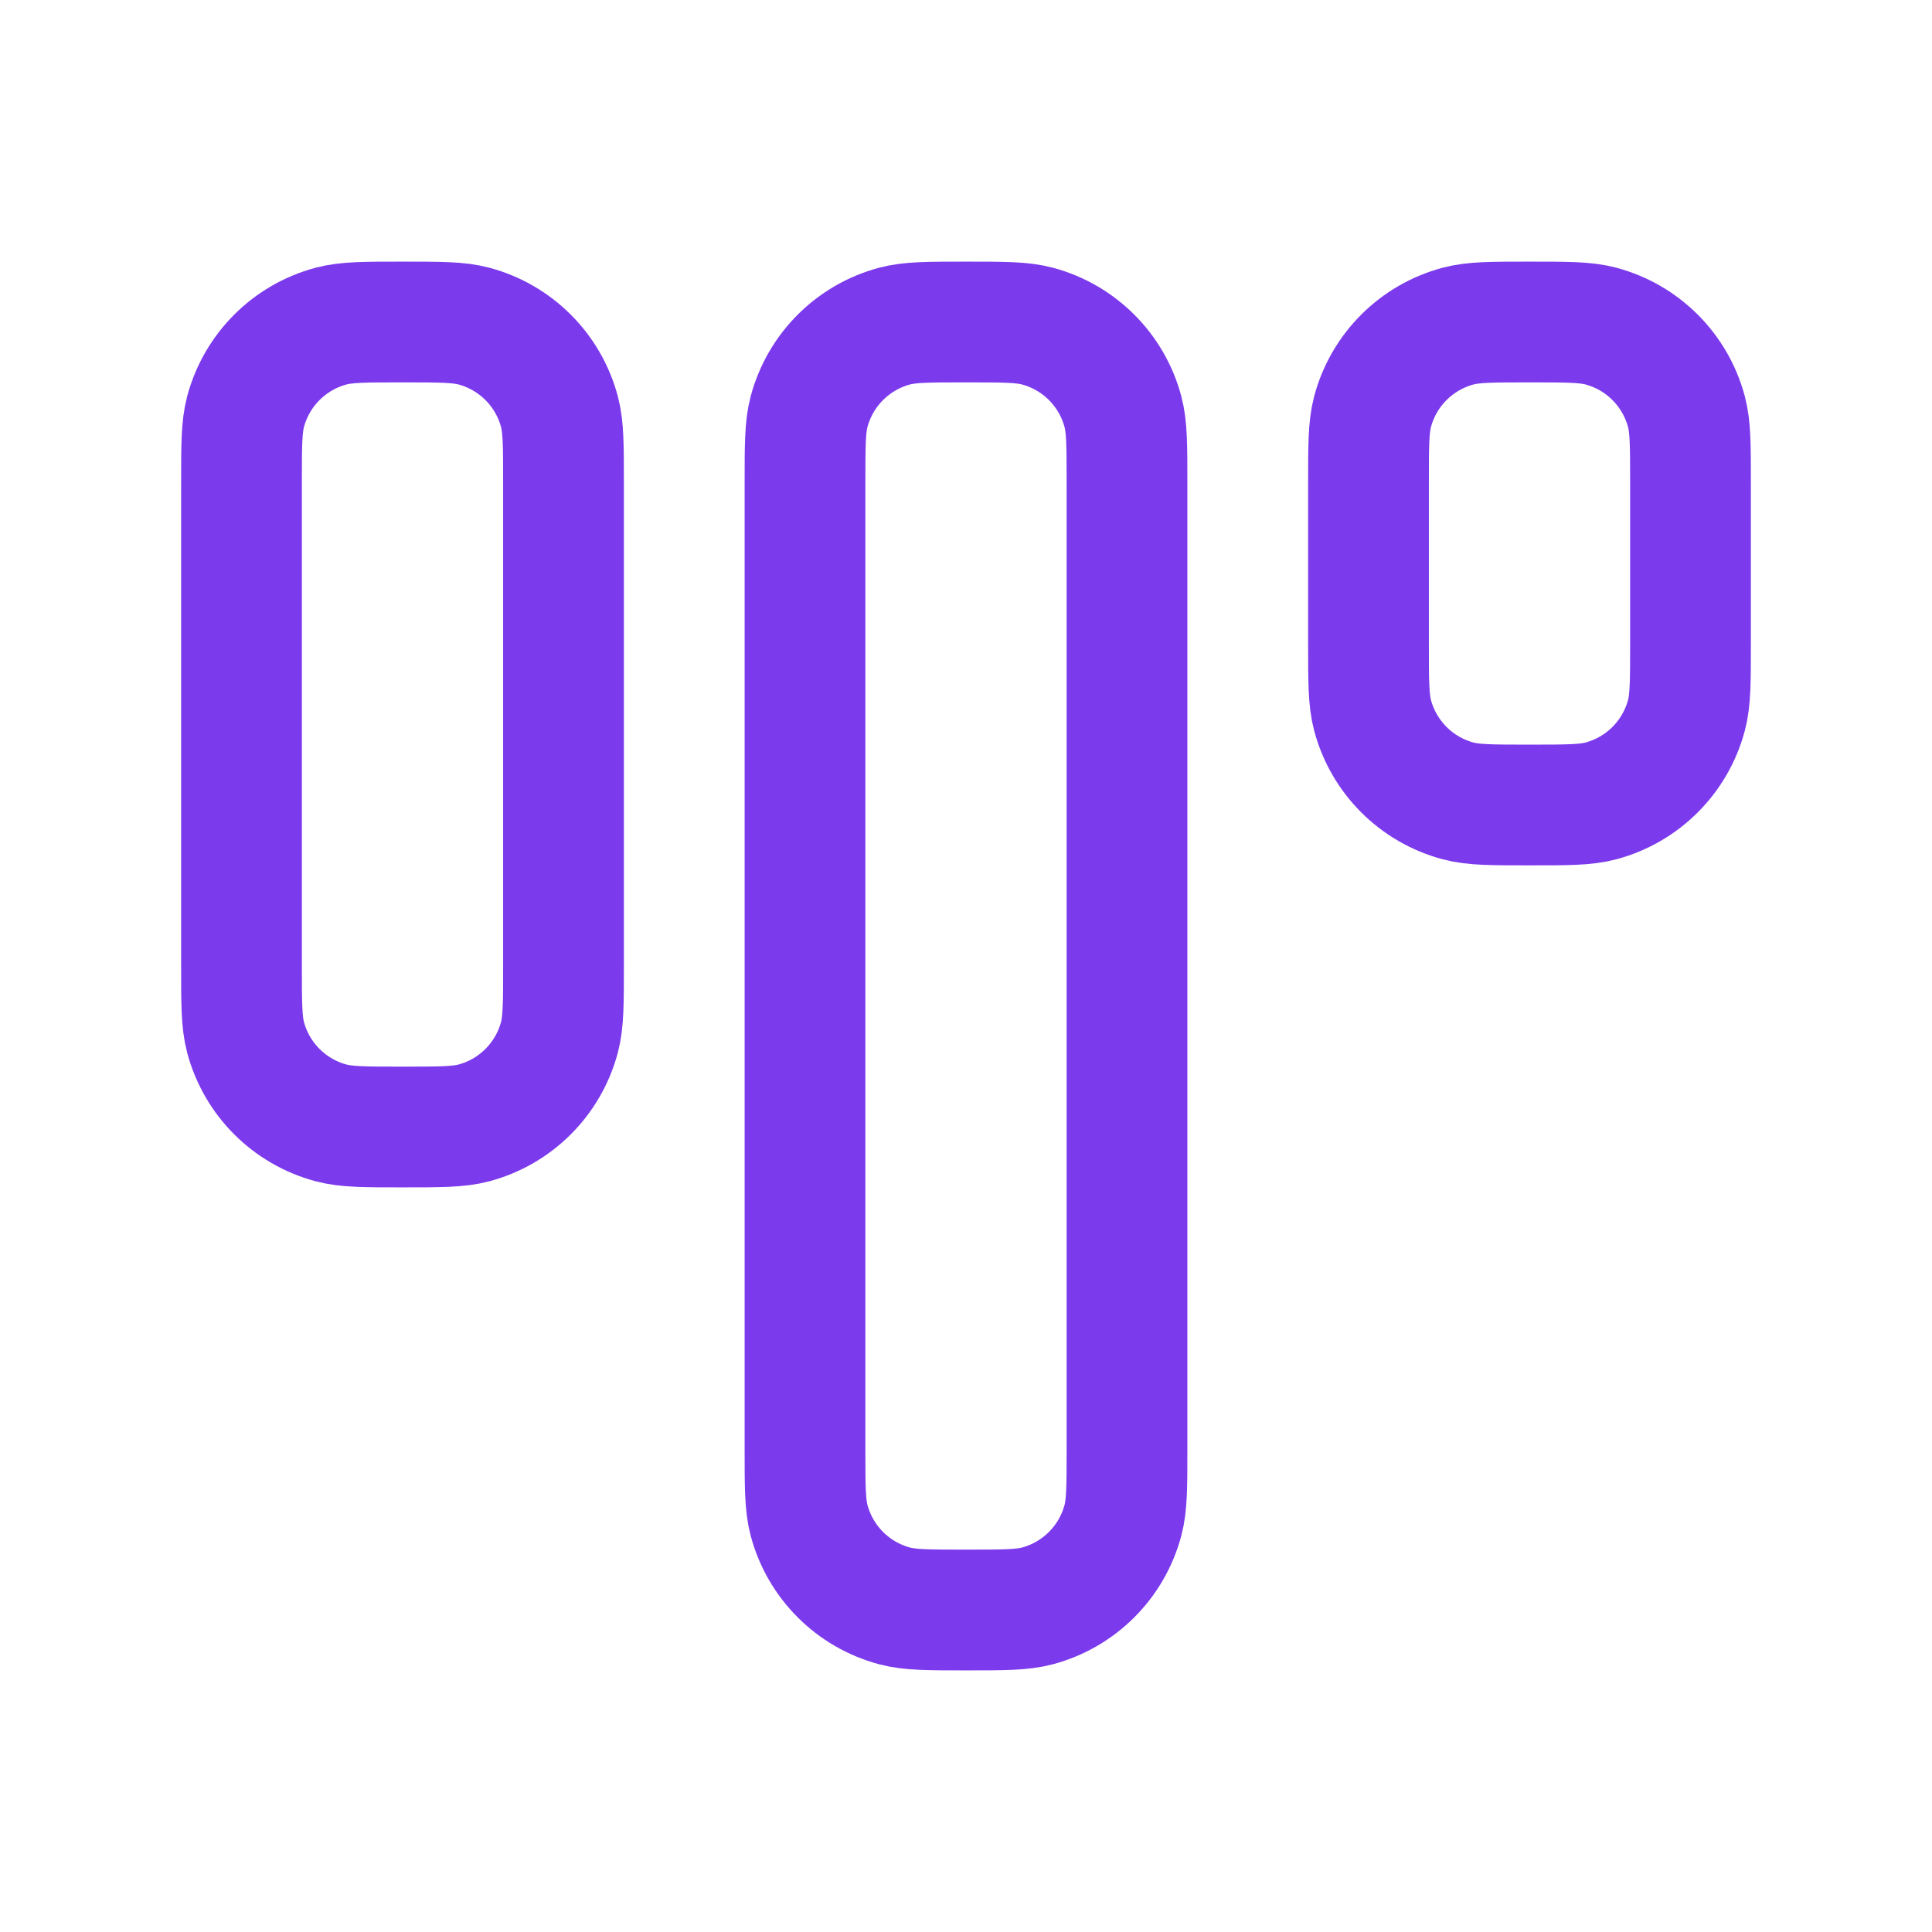
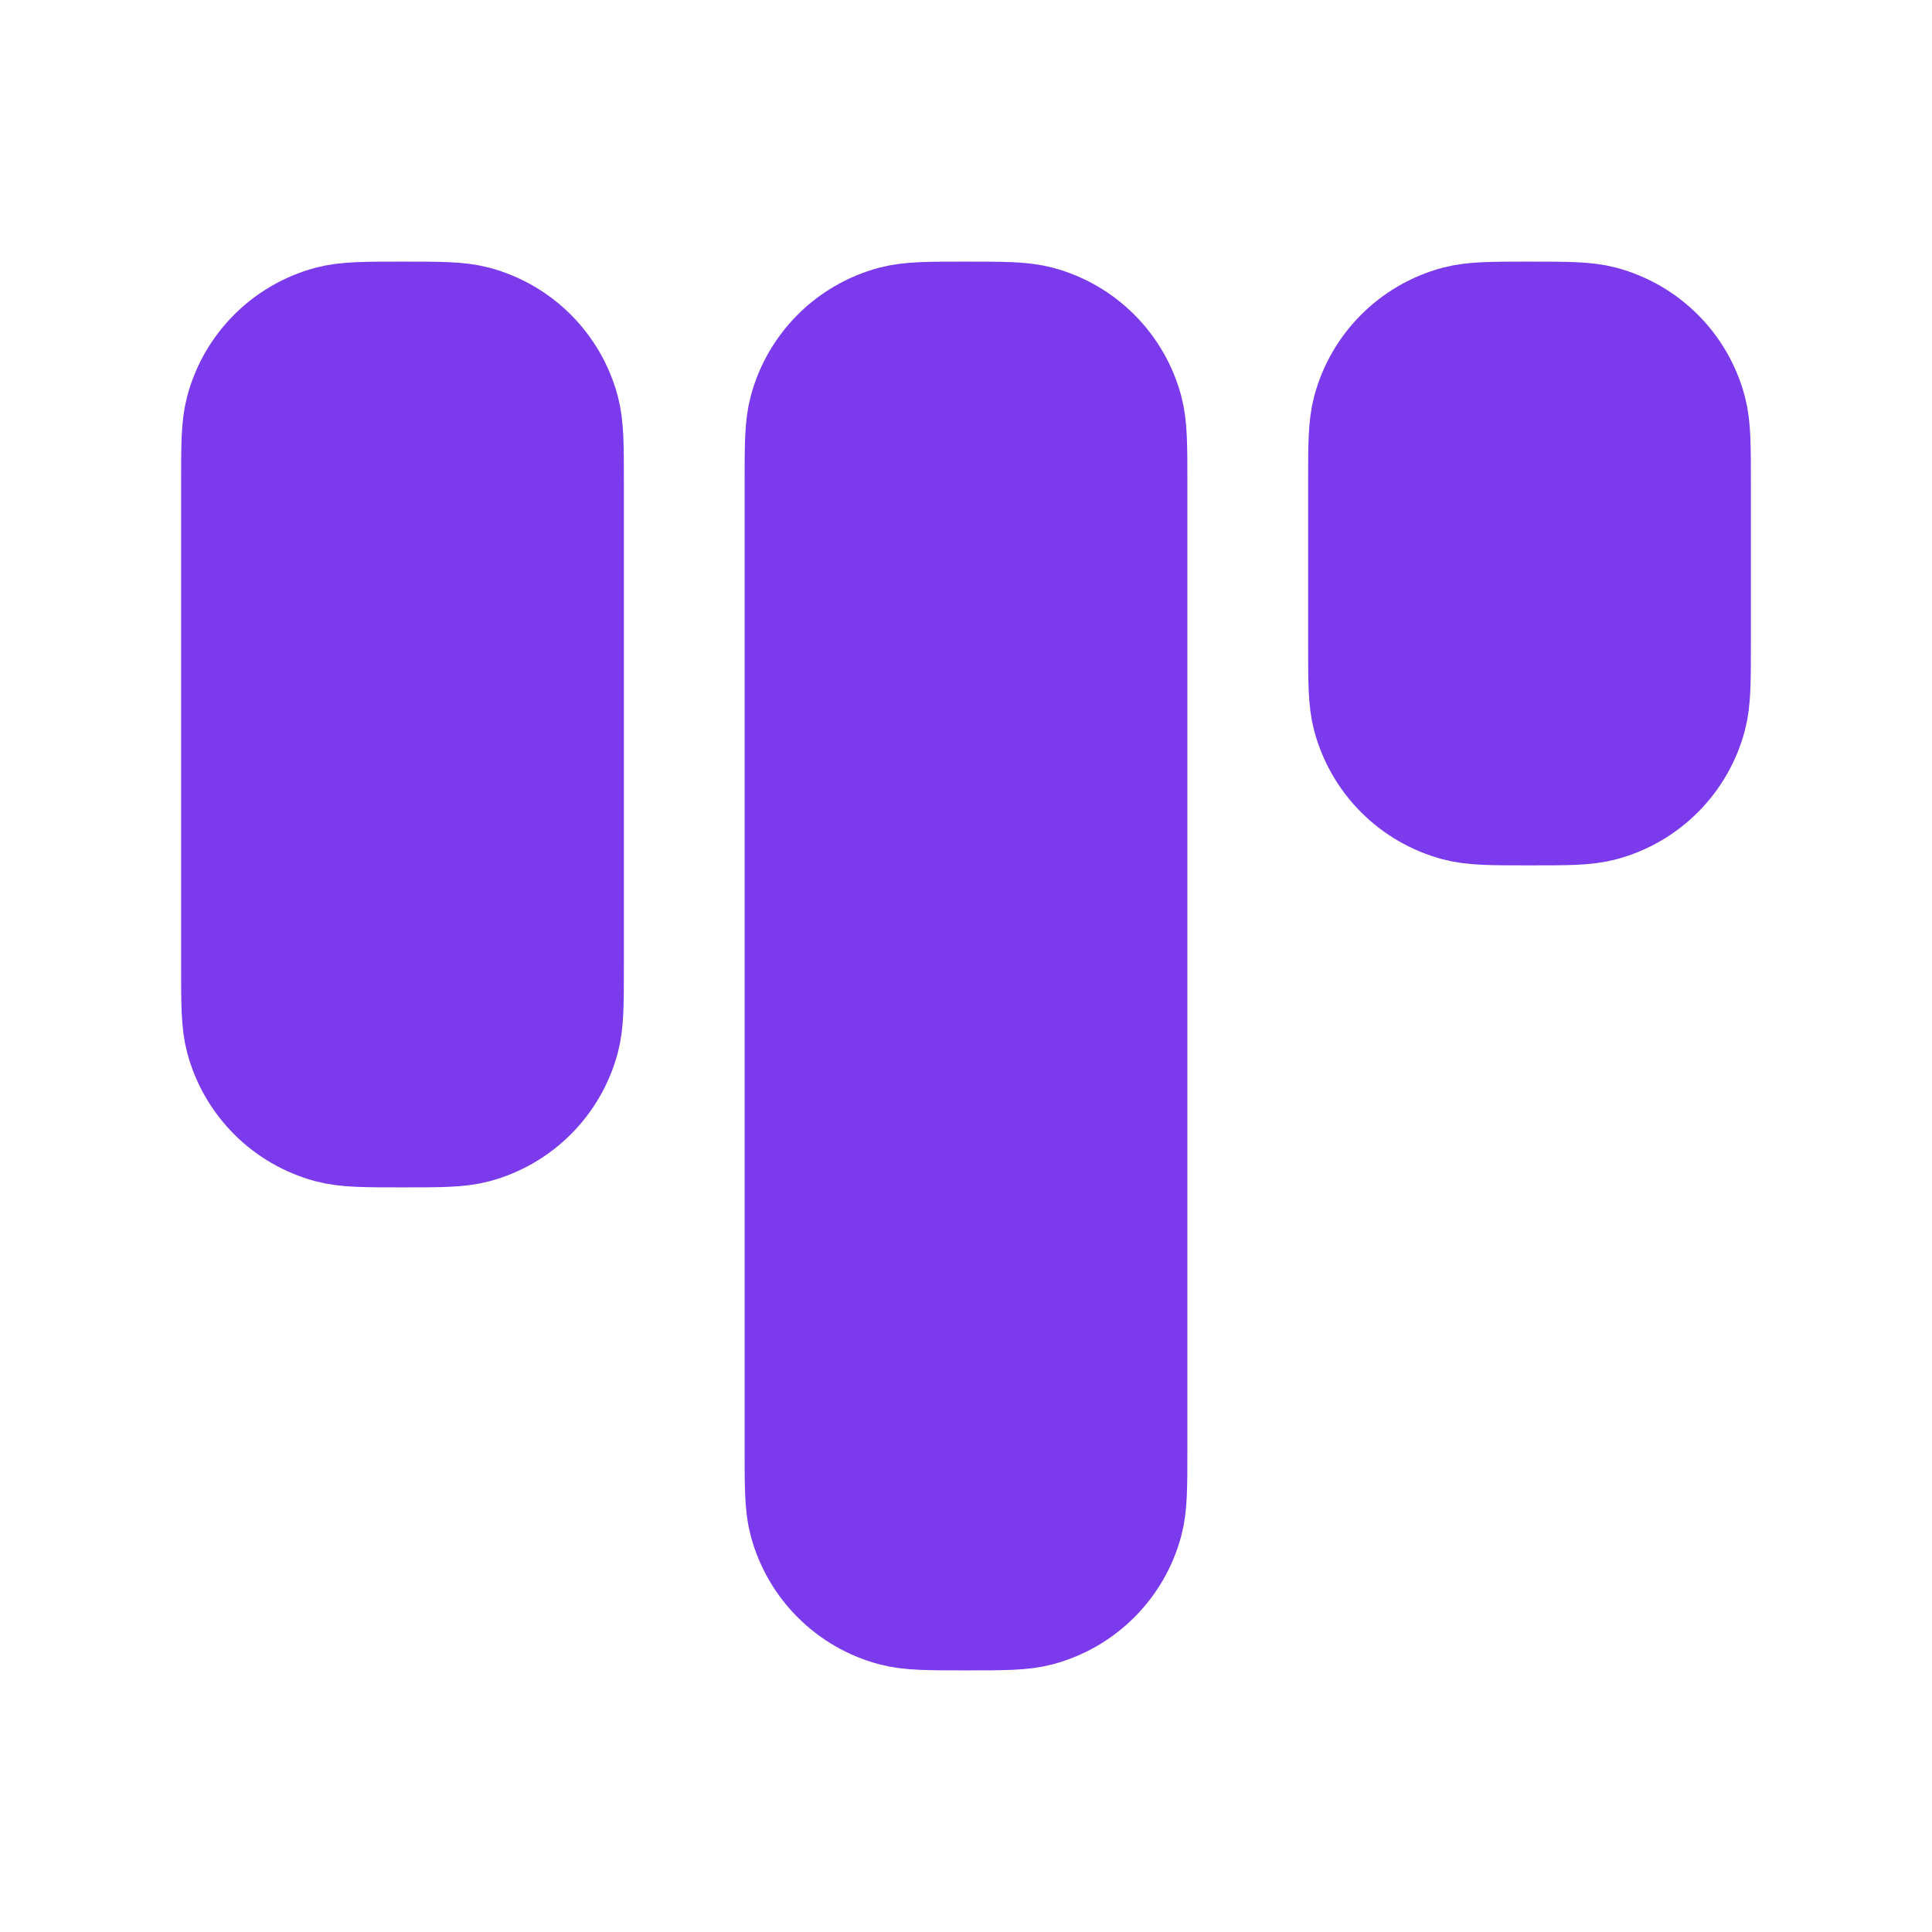
<svg xmlns="http://www.w3.org/2000/svg" viewBox="0 0 24 24" fill="none" color="#7c3aed">
-   <path d="M14 18V6C14 5.535 14 5.303 13.949 5.112C13.81 4.594 13.406 4.19 12.888 4.051C12.697 4 12.465 4 12 4C11.535 4 11.303 4 11.112 4.051C10.594 4.19 10.19 4.594 10.051 5.112C10 5.303 10 5.535 10 6V18C10 18.465 10 18.698 10.051 18.888C10.19 19.406 10.594 19.81 11.112 19.949C11.303 20 11.535 20 12 20C12.465 20 12.697 20 12.888 19.949C13.406 19.81 13.81 19.406 13.949 18.888C14 18.698 14 18.465 14 18Z" stroke="currentColor" stroke-linecap="round" stroke-linejoin="round" stroke-width="1.5" />
+   <style>path{fill:#7c3aed!important;stroke:#7c3aed!important}</style>
+   <path d="M14 18V6C14 5.535 14 5.303 13.949 5.112C13.81 4.594 13.406 4.19 12.888 4.051C12.697 4 12.465 4 12 4C11.535 4 11.303 4 11.112 4.051C10.594 4.19 10.19 4.594 10.051 5.112C10 5.303 10 5.535 10 6V18C10 18.465 10 18.698 10.051 18.888C10.19 19.406 10.594 19.81 11.112 19.949C11.303 20 11.535 20 12 20C12.465 20 12.697 20 12.888 19.949C13.406 19.81 13.81 19.406 13.949 18.888C14 18.698 14 18.465 14 18Z" stroke="#7c3aed" stroke-linecap="round" stroke-linejoin="round" stroke-width="1.5" />
  <path d="M21 8V6C21 5.535 21 5.303 20.949 5.112C20.81 4.594 20.406 4.19 19.888 4.051C19.698 4 19.465 4 19 4C18.535 4 18.302 4 18.112 4.051C17.594 4.19 17.19 4.594 17.051 5.112C17 5.303 17 5.535 17 6V8C17 8.465 17 8.697 17.051 8.888C17.19 9.406 17.594 9.81 18.112 9.949C18.302 10 18.535 10 19 10C19.465 10 19.698 10 19.888 9.949C20.406 9.81 20.81 9.406 20.949 8.888C21 8.697 21 8.465 21 8Z" stroke="currentColor" stroke-linecap="round" stroke-linejoin="round" stroke-width="1.5" />
  <path d="M7 12V6C7 5.535 7 5.303 6.949 5.112C6.81 4.594 6.406 4.19 5.888 4.051C5.697 4 5.465 4 5 4C4.535 4 4.303 4 4.112 4.051C3.594 4.19 3.19 4.594 3.051 5.112C3 5.303 3 5.535 3 6V12C3 12.465 3 12.697 3.051 12.888C3.19 13.406 3.594 13.81 4.112 13.949C4.303 14 4.535 14 5 14C5.465 14 5.697 14 5.888 13.949C6.406 13.81 6.81 13.406 6.949 12.888C7 12.697 7 12.465 7 12Z" stroke="currentColor" stroke-linecap="round" stroke-linejoin="round" stroke-width="1.5" />
</svg>
